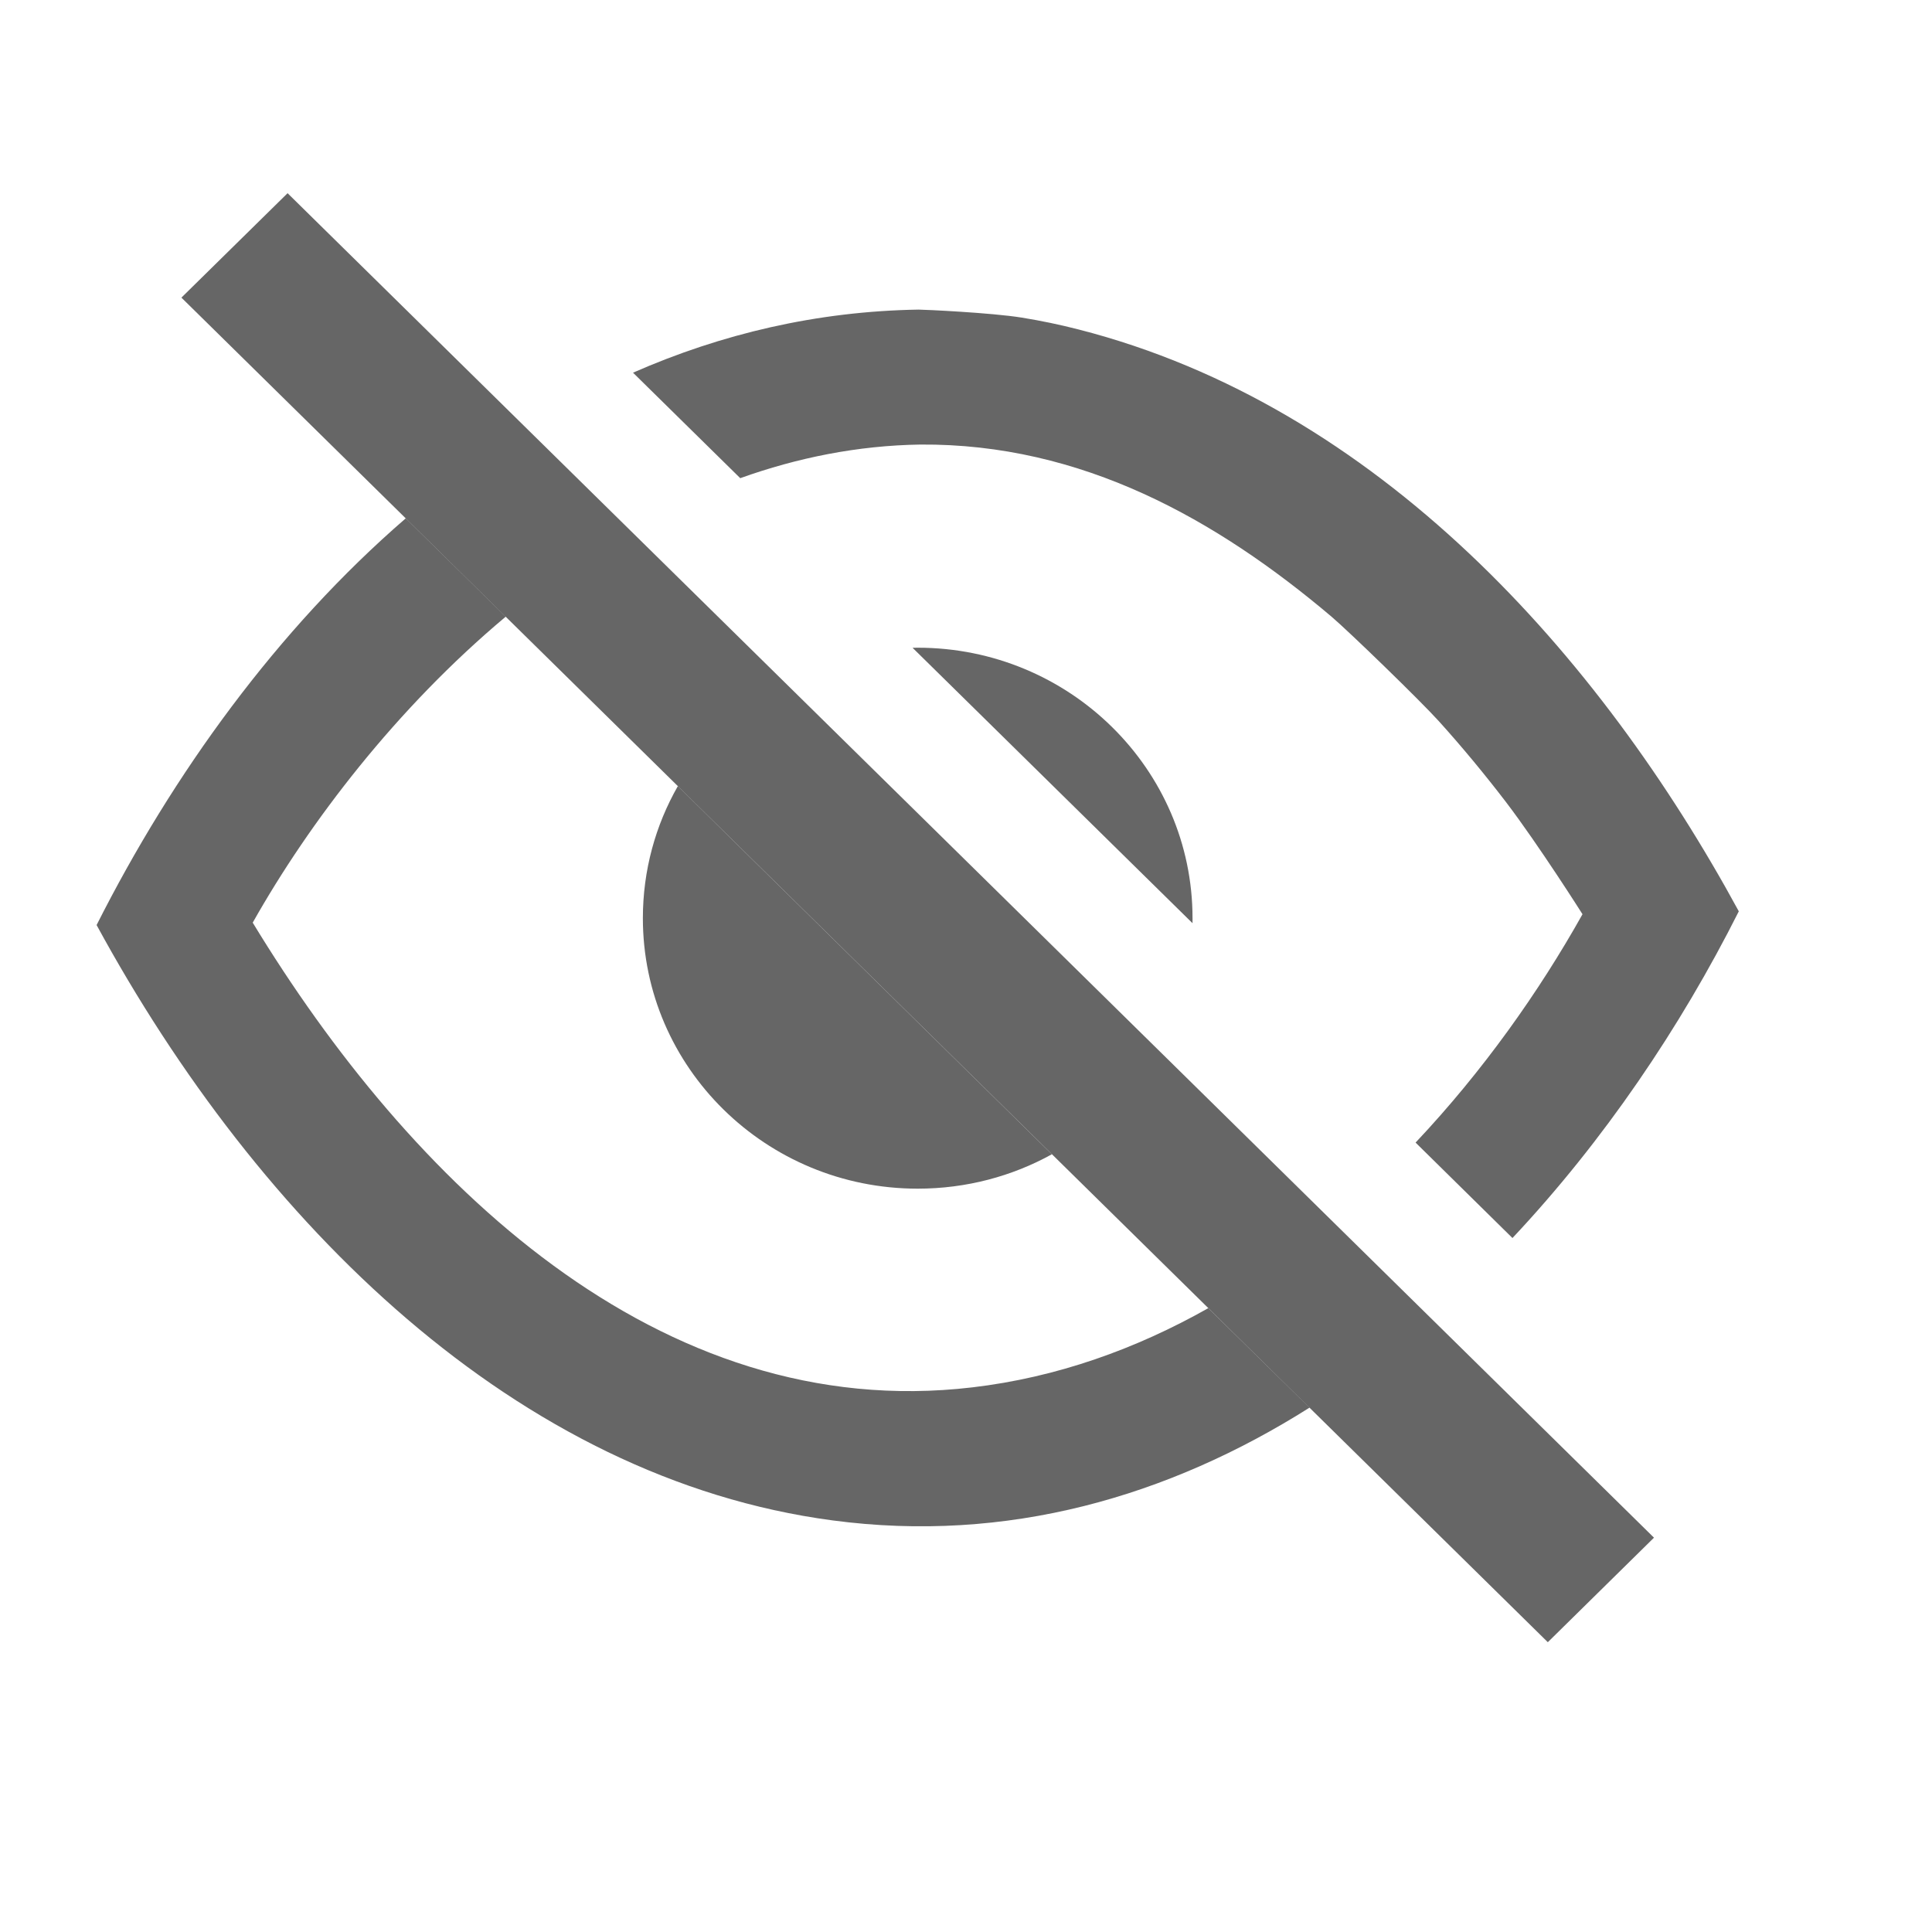
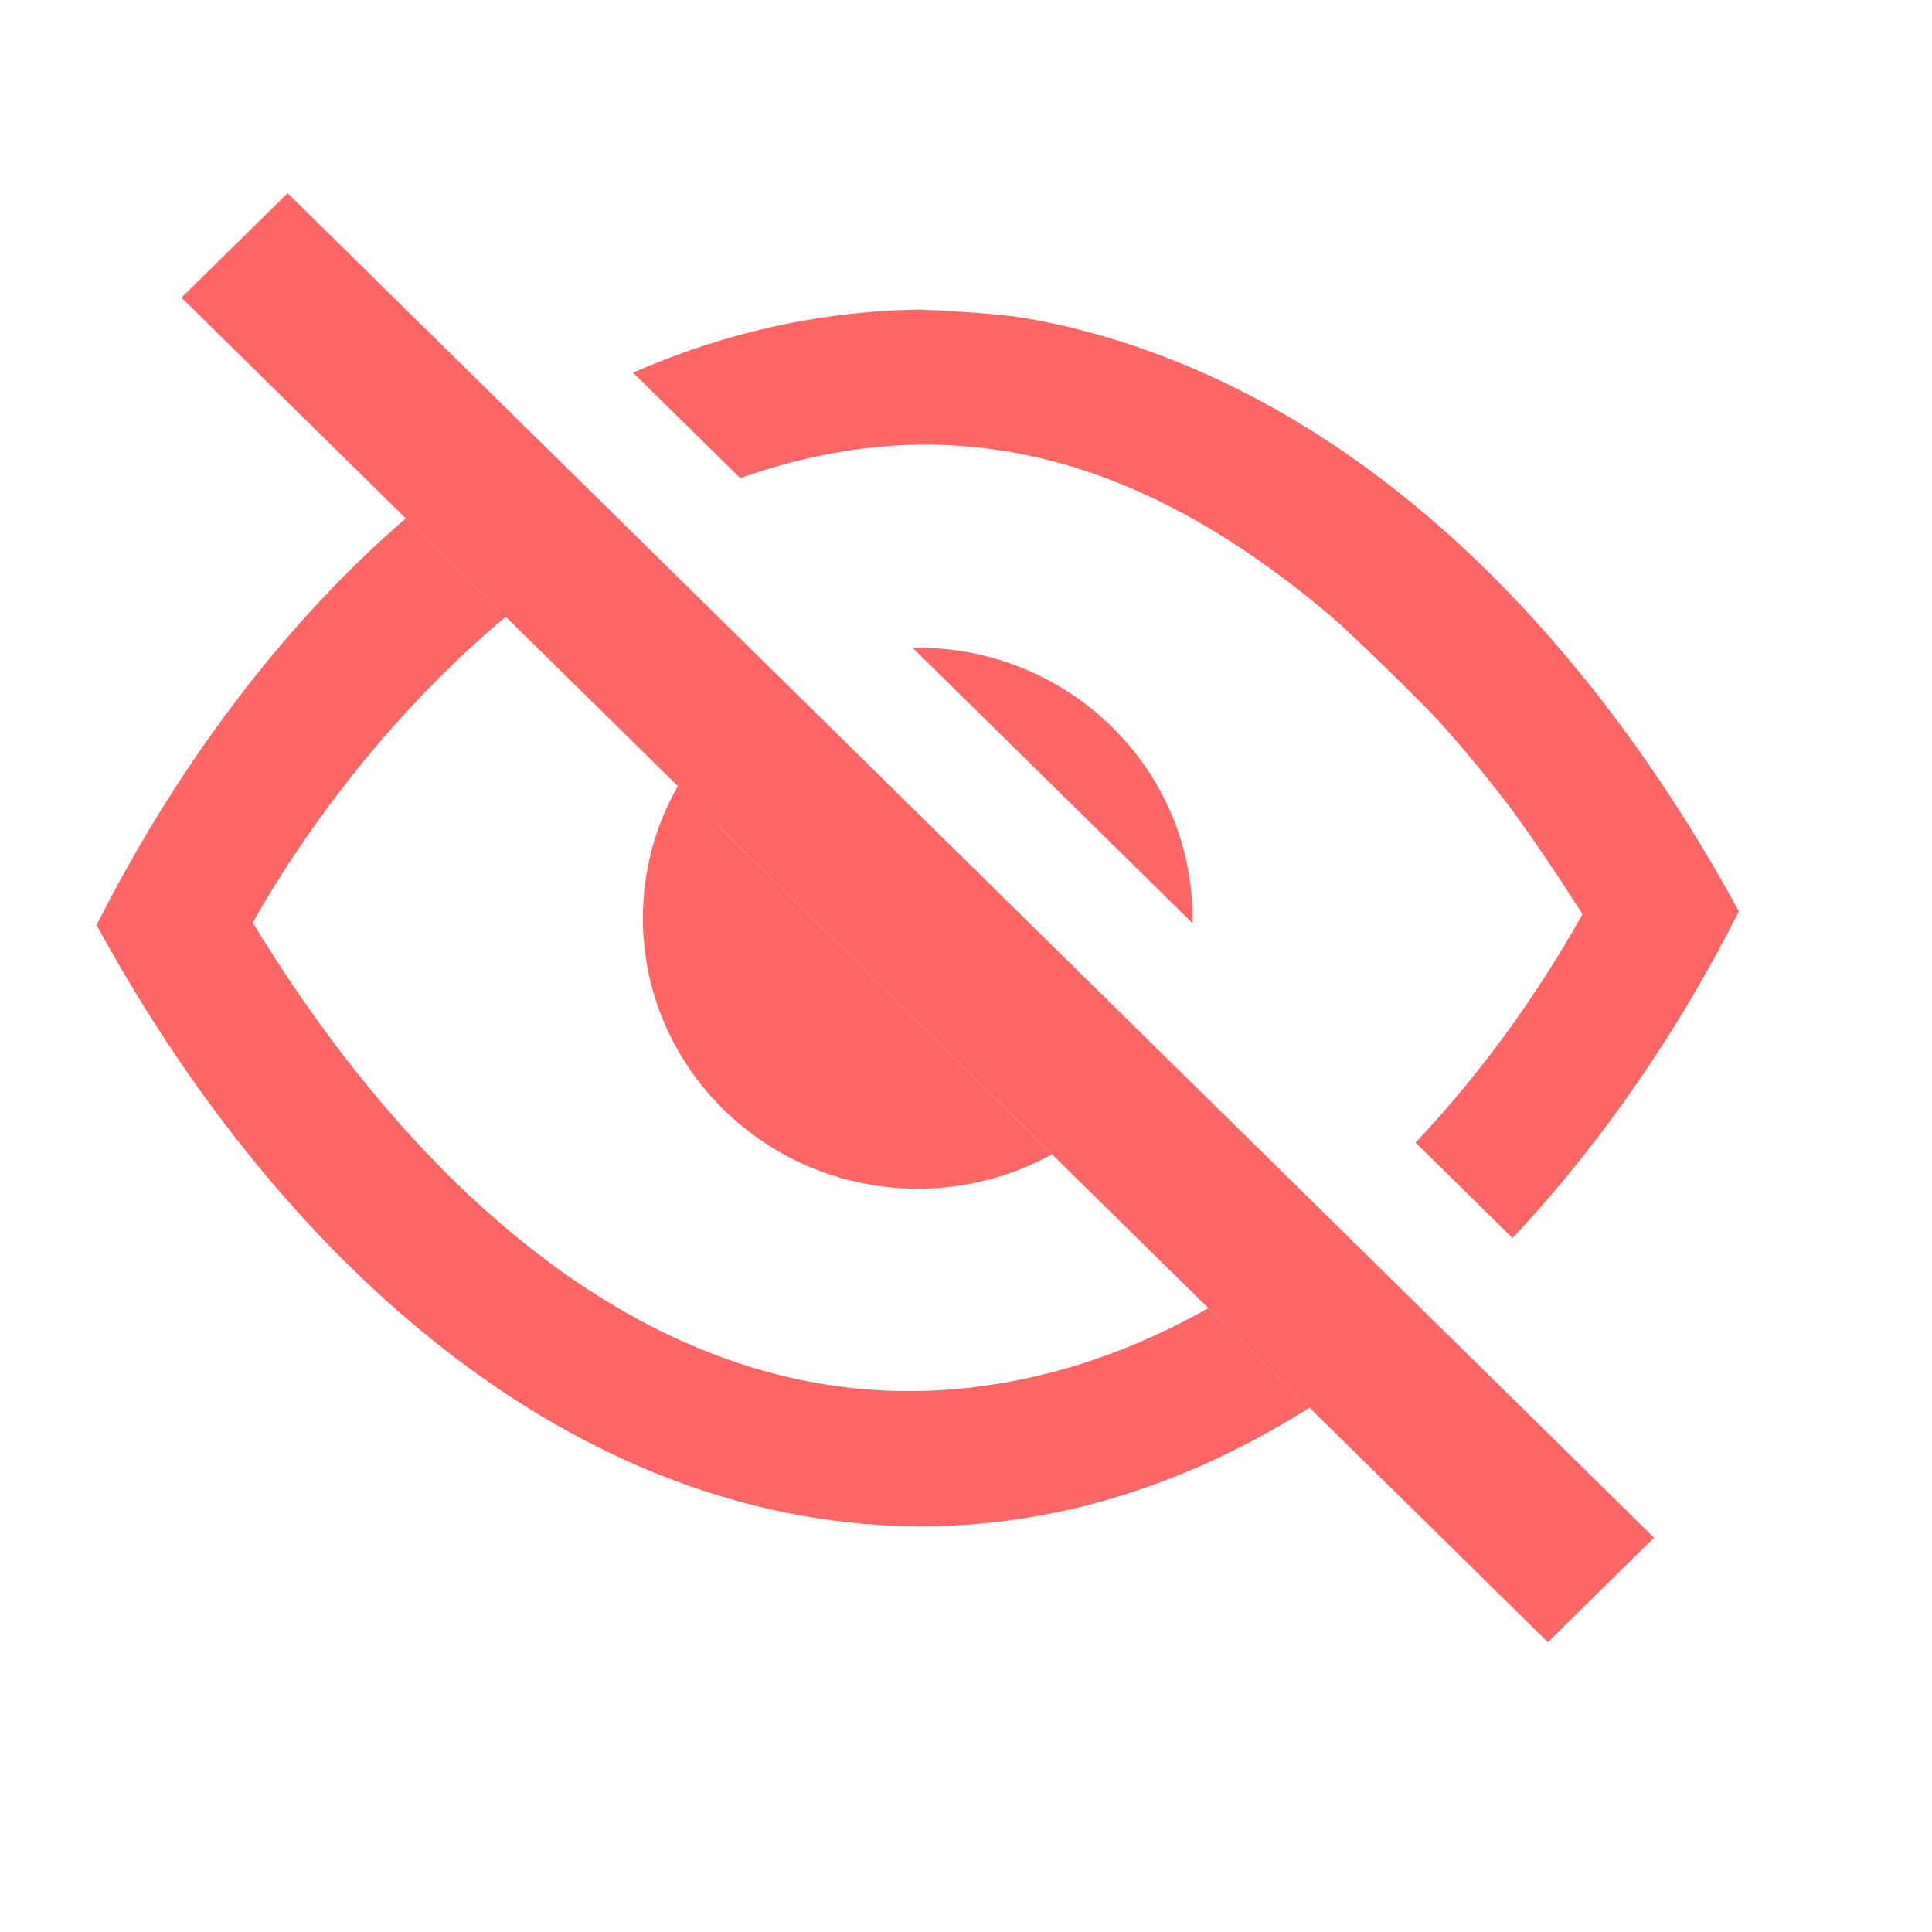
<svg xmlns="http://www.w3.org/2000/svg" width="20" height="20" viewBox="0 0 20 20" fill="none">
-   <path fill-rule="evenodd" clip-rule="evenodd" d="M2.977 2L1.878 3.081L16.023 17L17.122 15.918L2.977 2Z" fill="black" fill-opacity="0.6" />
-   <path d="M4.2 5.366L5.235 6.384C4.102 7.333 3.201 8.514 2.618 9.548L2.616 9.551C4.239 12.222 6.814 14.745 10.065 14.362C10.942 14.259 11.761 13.964 12.508 13.542L13.556 14.572C12.098 15.493 10.427 15.98 8.617 15.739C5.352 15.305 2.683 12.67 1 9.576C1.79 8.011 2.871 6.515 4.2 5.366ZM6.553 3.858C7.466 3.457 8.454 3.222 9.509 3.205C9.567 3.205 10.263 3.237 10.578 3.288C10.776 3.32 10.973 3.361 11.167 3.411C14.263 4.204 16.558 6.78 18 9.434C17.395 10.637 16.602 11.81 15.657 12.816L14.654 11.828C15.352 11.088 15.934 10.264 16.382 9.464C16.382 9.464 15.931 8.751 15.59 8.303C15.37 8.016 15.139 7.736 14.896 7.467C14.705 7.255 13.96 6.533 13.783 6.383C12.595 5.378 11.2 4.589 9.526 4.602C8.878 4.612 8.255 4.738 7.663 4.95L6.553 3.858Z" fill="black" fill-opacity="0.6" />
-   <path fill-rule="evenodd" clip-rule="evenodd" d="M7.017 8.138L7.815 8.924L10.889 11.949C10.479 12.176 10.004 12.305 9.5 12.305C7.929 12.305 6.655 11.05 6.655 9.505C6.655 9.009 6.786 8.542 7.017 8.138ZM9.447 6.706C9.465 6.705 9.483 6.705 9.5 6.705C11.07 6.705 12.345 7.96 12.345 9.505C12.345 9.522 12.345 9.54 12.345 9.557L9.447 6.706Z" fill="black" fill-opacity="0.6" />
+   <path fill-rule="evenodd" clip-rule="evenodd" d="M2.977 2L1.878 3.081L16.023 17L17.122 15.918L2.977 2Z" fill="#FE0000" fill-opacity="0.6" />
+   <path d="M4.2 5.366L5.235 6.384C4.102 7.333 3.201 8.514 2.618 9.548L2.616 9.551C4.239 12.222 6.814 14.745 10.065 14.362C10.942 14.259 11.761 13.964 12.508 13.542L13.556 14.572C12.098 15.493 10.427 15.98 8.617 15.739C5.352 15.305 2.683 12.67 1 9.576C1.79 8.011 2.871 6.515 4.2 5.366ZM6.553 3.858C7.466 3.457 8.454 3.222 9.509 3.205C9.567 3.205 10.263 3.237 10.578 3.288C10.776 3.32 10.973 3.361 11.167 3.411C14.263 4.204 16.558 6.78 18 9.434C17.395 10.637 16.602 11.81 15.657 12.816L14.654 11.828C15.352 11.088 15.934 10.264 16.382 9.464C16.382 9.464 15.931 8.751 15.59 8.303C15.37 8.016 15.139 7.736 14.896 7.467C14.705 7.255 13.96 6.533 13.783 6.383C12.595 5.378 11.2 4.589 9.526 4.602C8.878 4.612 8.255 4.738 7.663 4.95L6.553 3.858Z" fill="#FE0000" fill-opacity="0.6" />
+   <path fill-rule="evenodd" clip-rule="evenodd" d="M7.017 8.138L7.815 8.924L10.889 11.949C10.479 12.176 10.004 12.305 9.5 12.305C7.929 12.305 6.655 11.05 6.655 9.505C6.655 9.009 6.786 8.542 7.017 8.138ZM9.447 6.706C9.465 6.705 9.483 6.705 9.5 6.705C11.07 6.705 12.345 7.96 12.345 9.505C12.345 9.522 12.345 9.54 12.345 9.557L9.447 6.706Z" fill="#FE0000" fill-opacity="0.6" />
</svg>
